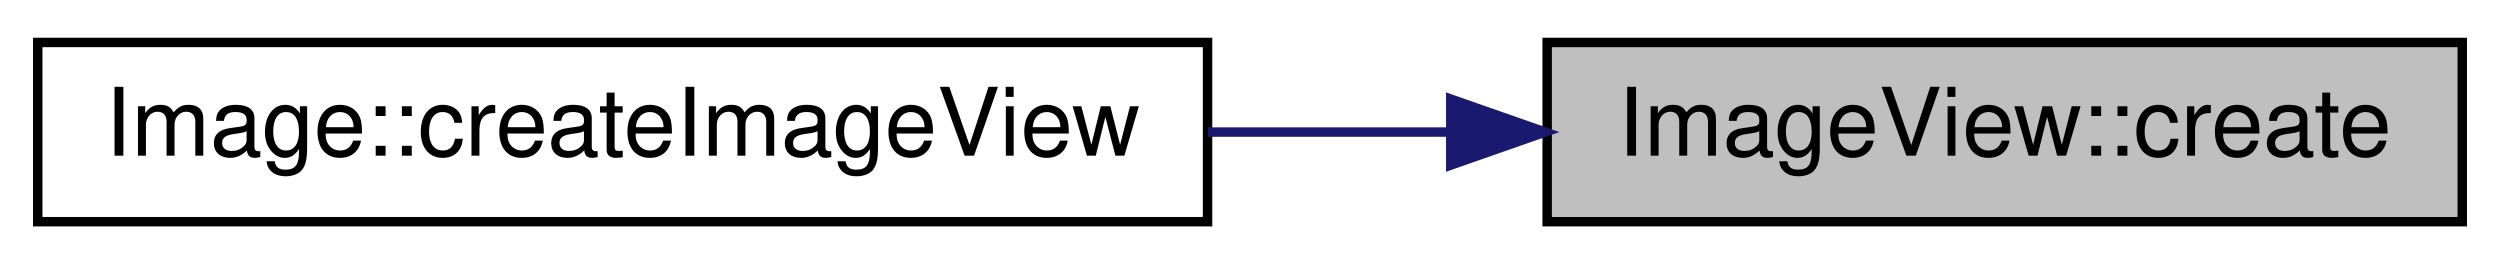
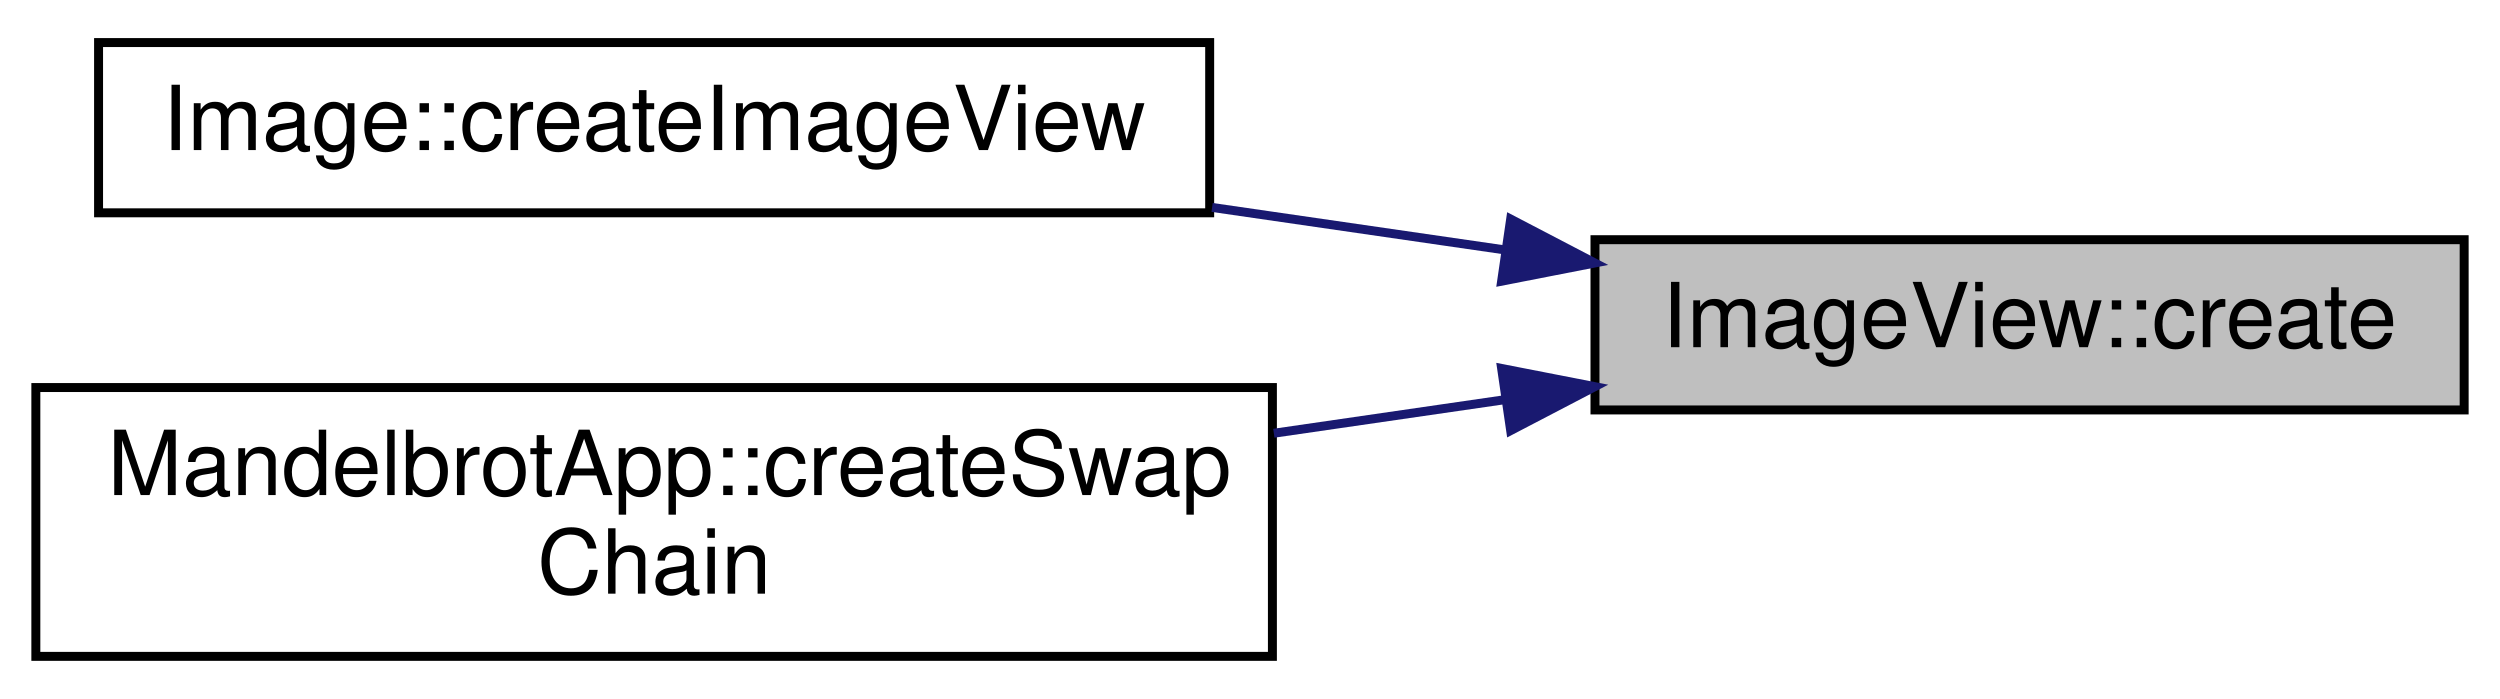
- <svg xmlns="http://www.w3.org/2000/svg" xmlns:xlink="http://www.w3.org/1999/xlink" width="265pt" height="28pt" viewBox="0.00 0.00 265.00 28.00">
-   <g id="graph0" class="graph" transform="scale(1 1) rotate(0) translate(4 24)">
+ <svg xmlns="http://www.w3.org/2000/svg" xmlns:xlink="http://www.w3.org/1999/xlink" width="279pt" height="78pt" viewBox="0.00 0.00 279.00 77.50">
+   <g id="graph0" class="graph" transform="scale(1 1) rotate(0) translate(4 73.5)">
    <g id="node1" class="node">
      <g id="a_node1">
        <a xlink:title=" ">
-           <polygon fill="#bfbfbf" stroke="black" points="160,-0.5 160,-19.5 257,-19.5 257,-0.5 160,-0.5" />
-           <text text-anchor="middle" x="208.5" y="-7.5" font-family="Helvetica,sans-Serif" font-size="10.00">ImageView::create</text>
+           <polygon fill="#bfbfbf" stroke="black" points="174,-28 174,-47 271,-47 271,-28 174,-28" />
+           <text text-anchor="middle" x="222.5" y="-35" font-family="Helvetica,sans-Serif" font-size="10.00">ImageView::create</text>
        </a>
      </g>
    </g>
    <g id="node2" class="node">
      <g id="a_node2">
        <a xlink:href="class_image.html#ae43d127122beb8f05c677f5f4db19c01" target="_top" xlink:title=" ">
-           <polygon fill="none" stroke="black" points="0,-0.5 0,-19.5 124,-19.5 124,-0.5 0,-0.5" />
-           <text text-anchor="middle" x="62" y="-7.5" font-family="Helvetica,sans-Serif" font-size="10.00">Image::createImageView</text>
+           <polygon fill="none" stroke="black" points="7,-50 7,-69 131,-69 131,-50 7,-50" />
+           <text text-anchor="middle" x="69" y="-57" font-family="Helvetica,sans-Serif" font-size="10.00">Image::createImageView</text>
        </a>
      </g>
    </g>
    <g id="edge1" class="edge">
-       <path fill="none" stroke="midnightblue" d="M149.68,-10C141.25,-10 132.55,-10 124.06,-10" />
-       <polygon fill="midnightblue" stroke="midnightblue" points="149.78,-13.5 159.78,-10 149.78,-6.5 149.78,-13.5" />
+       <path fill="none" stroke="midnightblue" d="M163.93,-45.86C153.25,-47.41 142.05,-49.04 131.27,-50.6" />
+       <polygon fill="midnightblue" stroke="midnightblue" points="164.59,-49.3 173.98,-44.4 163.58,-42.37 164.59,-49.3" />
+     </g>
+     <g id="node3" class="node">
+       <g id="a_node3">
+         <a xlink:href="class_mandelbrot_app.html#ab4ca51db62e7b50d59a46e83a7fb4a9e" target="_top" xlink:title=" ">
+           <polygon fill="none" stroke="black" points="0,-0.5 0,-30.5 138,-30.5 138,-0.5 0,-0.5" />
+           <text text-anchor="start" x="8" y="-18.5" font-family="Helvetica,sans-Serif" font-size="10.00">MandelbrotApp::createSwap</text>
+           <text text-anchor="middle" x="69" y="-7.5" font-family="Helvetica,sans-Serif" font-size="10.00">Chain</text>
+         </a>
+       </g>
+     </g>
+     <g id="edge2" class="edge">
+       <path fill="none" stroke="midnightblue" d="M163.9,-29.14C155.49,-27.91 146.76,-26.65 138.16,-25.4" />
+       <polygon fill="midnightblue" stroke="midnightblue" points="163.58,-32.63 173.98,-30.6 164.59,-25.7 163.58,-32.63" />
    </g>
  </g>
</svg>
